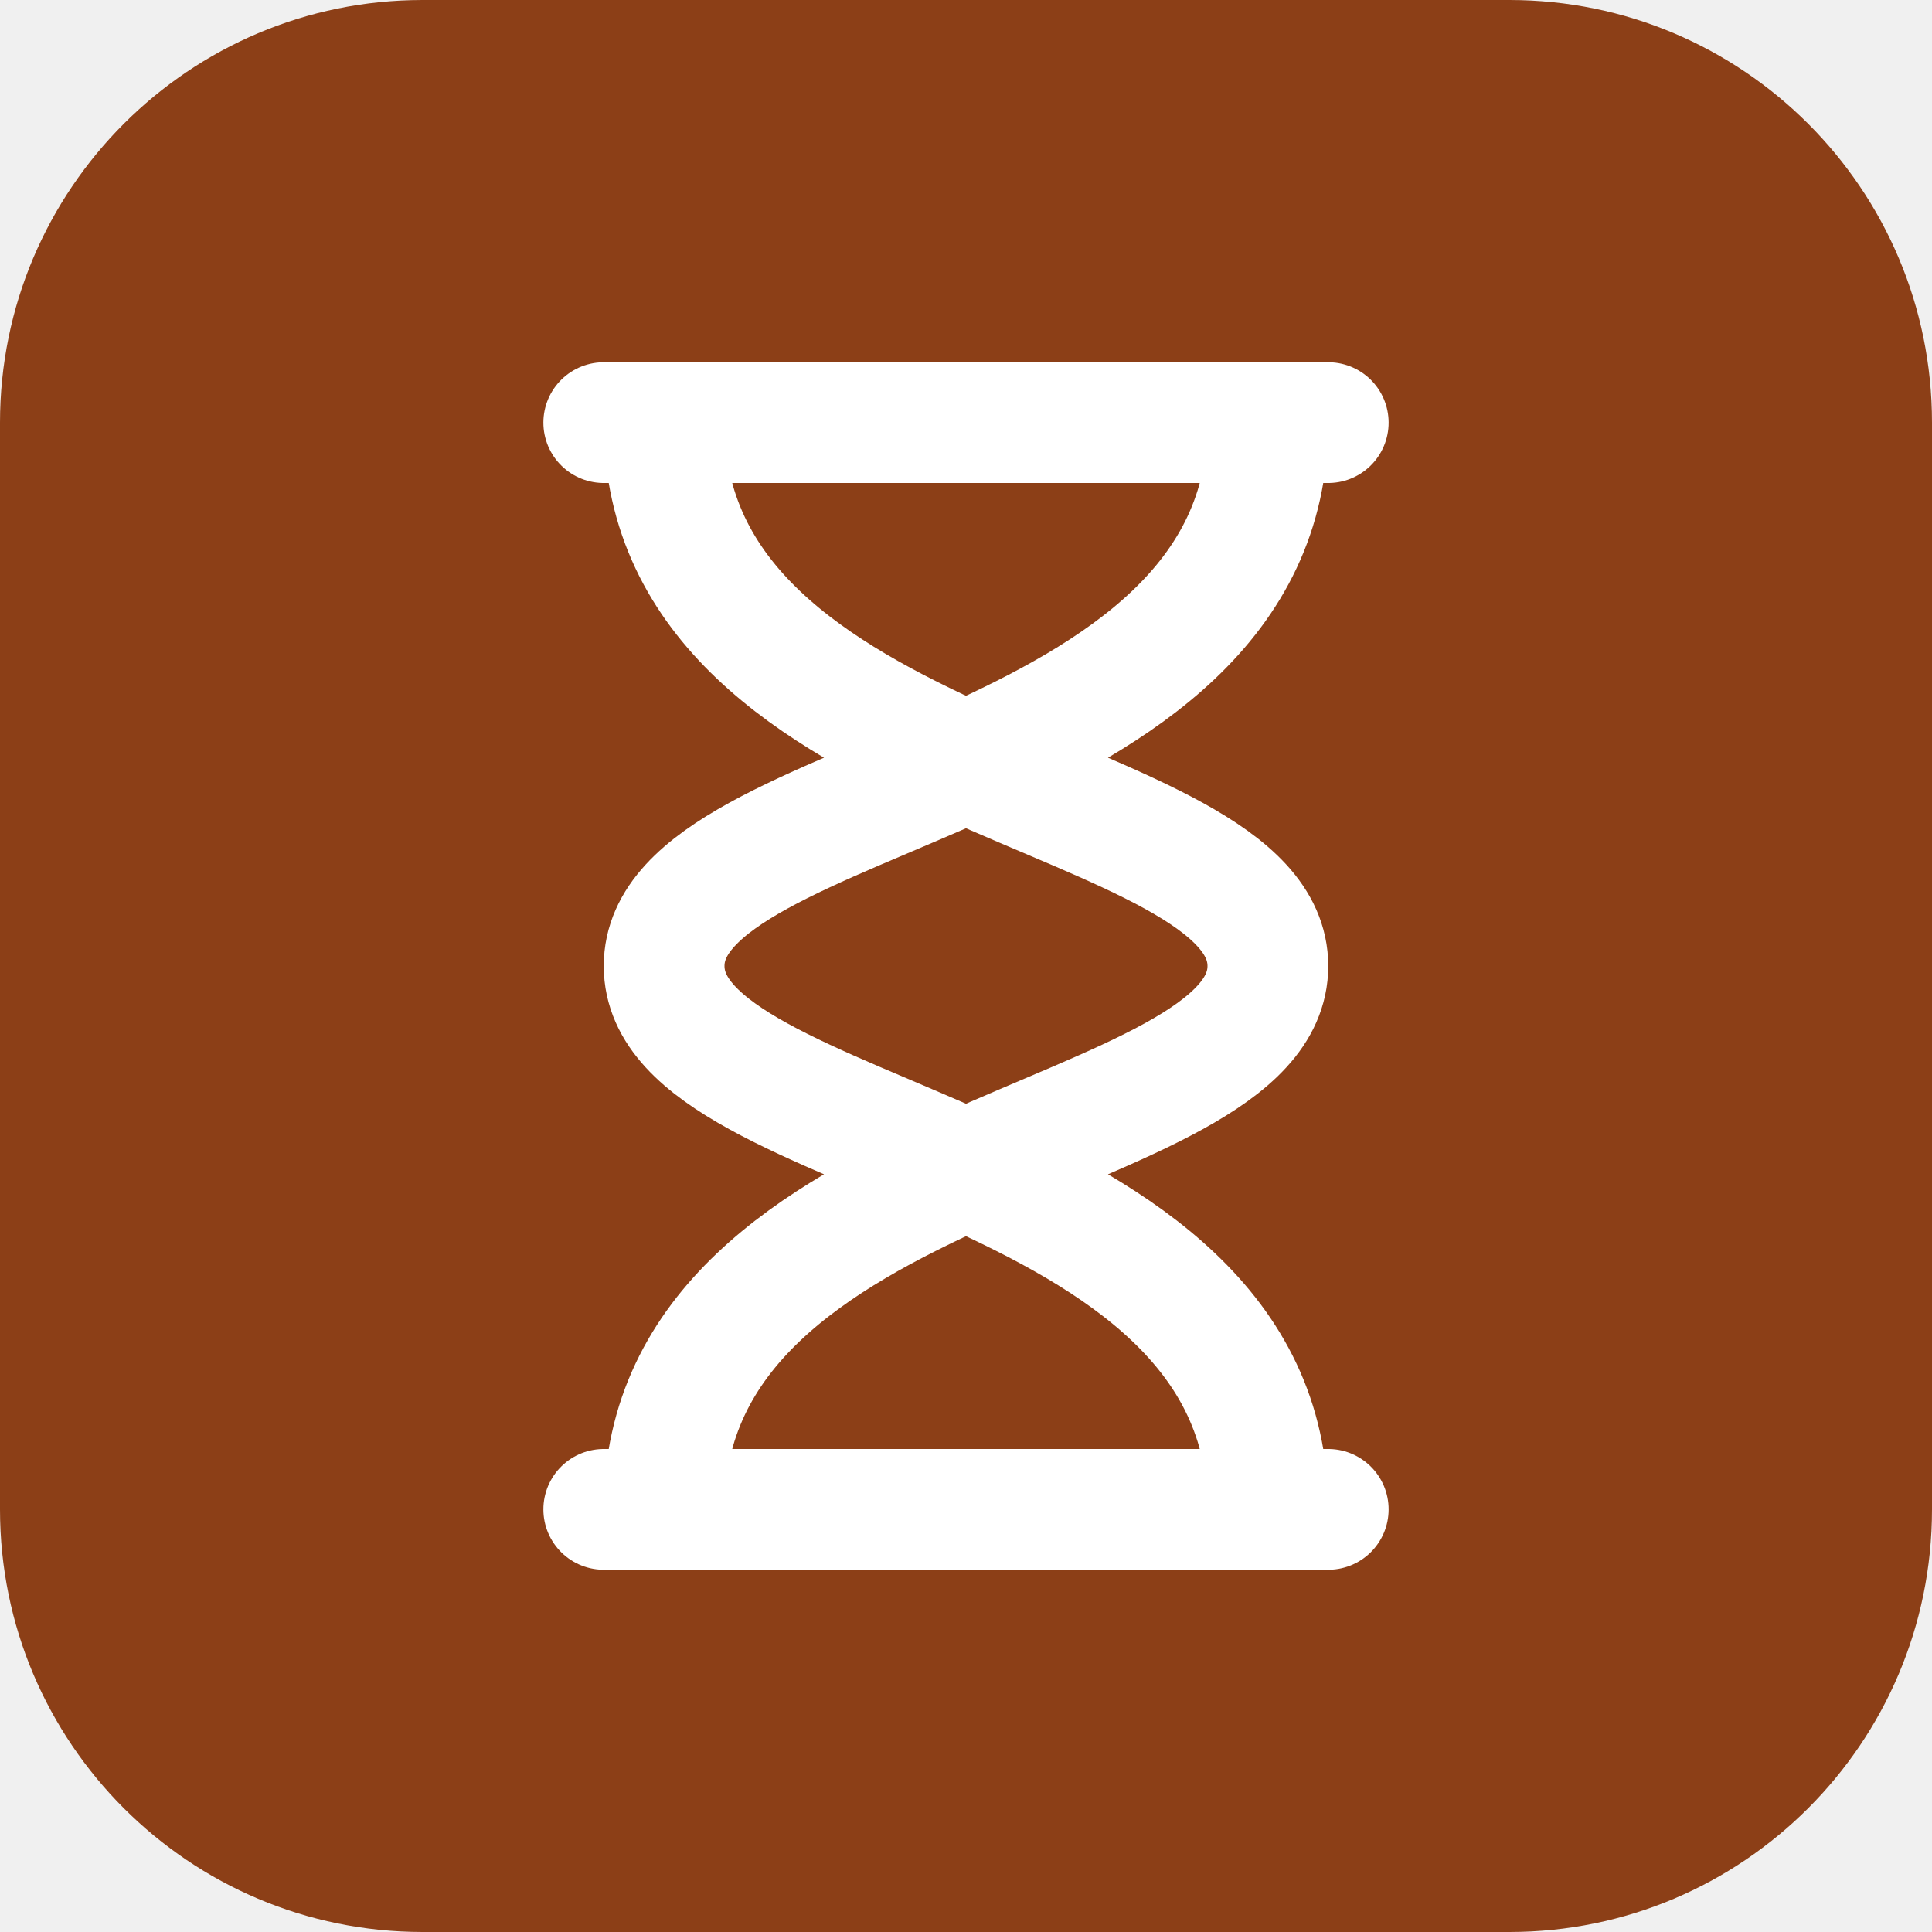
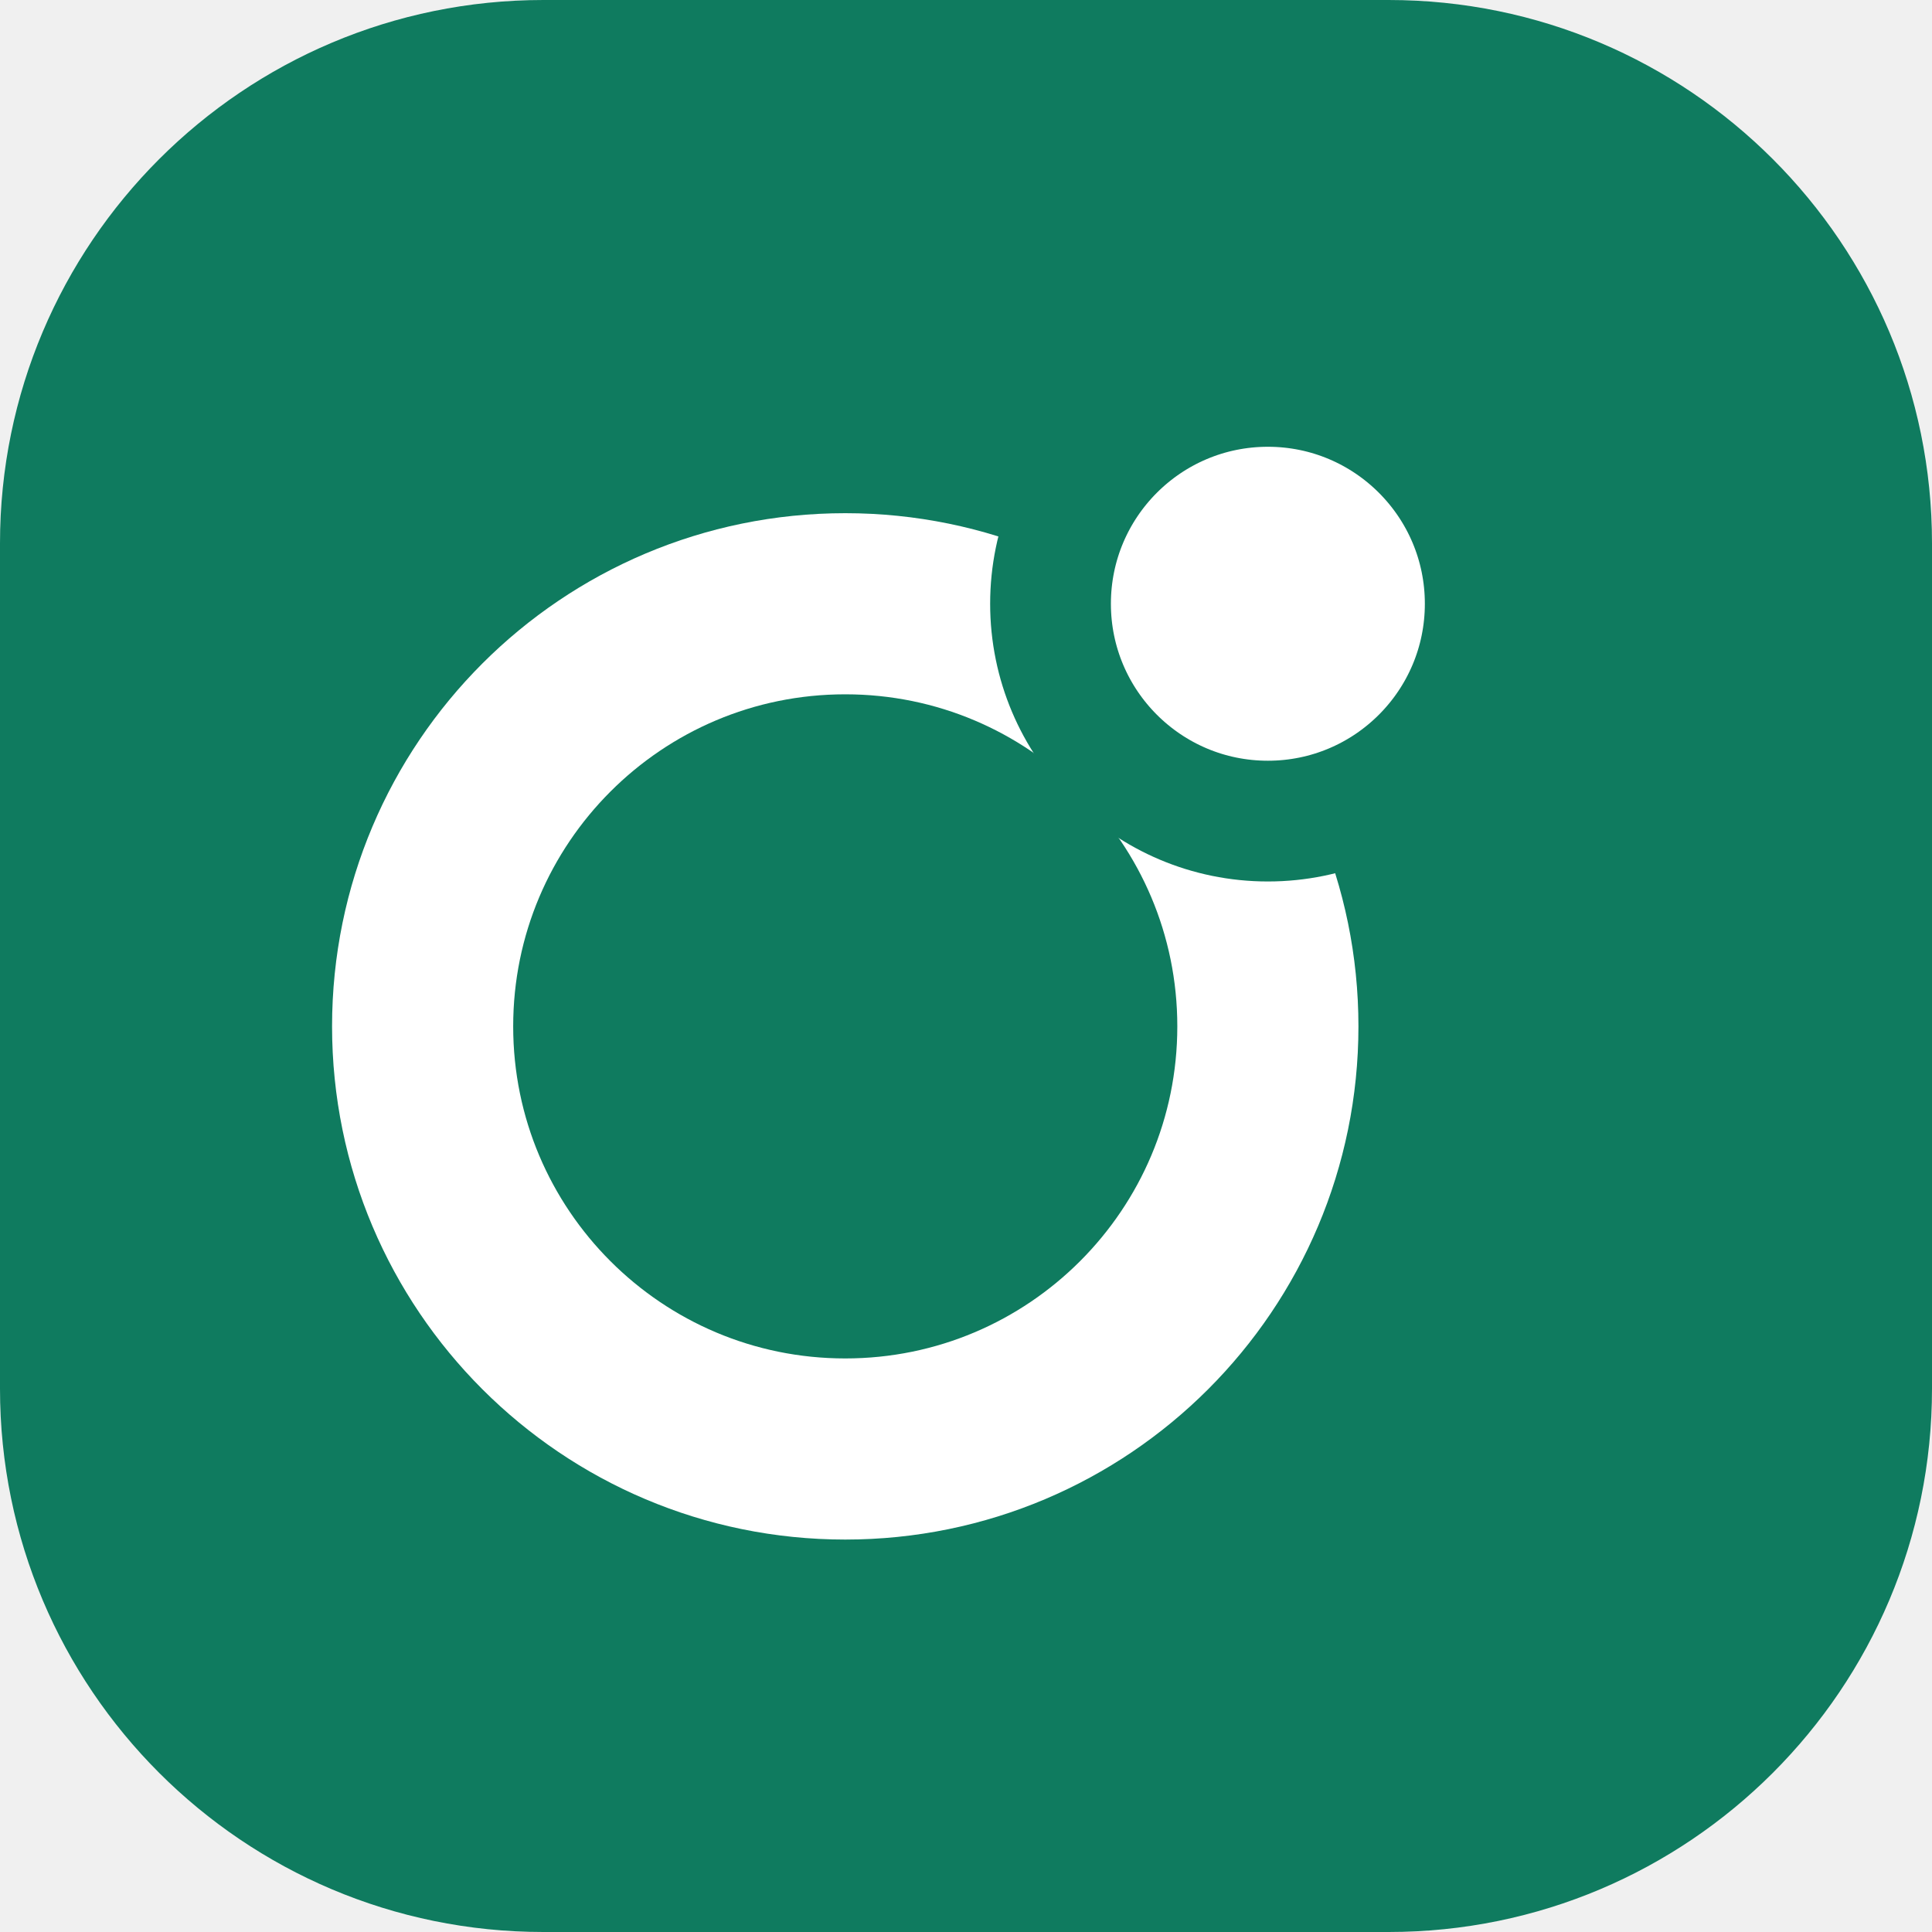
- <svg xmlns="http://www.w3.org/2000/svg" viewBox="0 0 64 64">
-   <rect width="64" height="64" rx="14" fill="#8c3f17" />
-   <path d="M20 14h24M20 50h24M22 14c0 12 20 12 20 18S22 38 22 50M42 14c0 12-20 12-20 18s20 6 20 18" fill="none" stroke="#fff" stroke-width="4" stroke-linecap="round" />
+ <svg xmlns="http://www.w3.org/2000/svg" viewBox="0 0 32 32">
+   <rect width="32" height="32" rx="9" fill="#0f7b5f" />
+   <circle cx="14" cy="17" r="7" fill="none" stroke="#fff" stroke-width="3" />
+   <circle cx="21" cy="10" r="3.6" fill="#fff" stroke="#0f7b5f" stroke-width="2" />
</svg>
